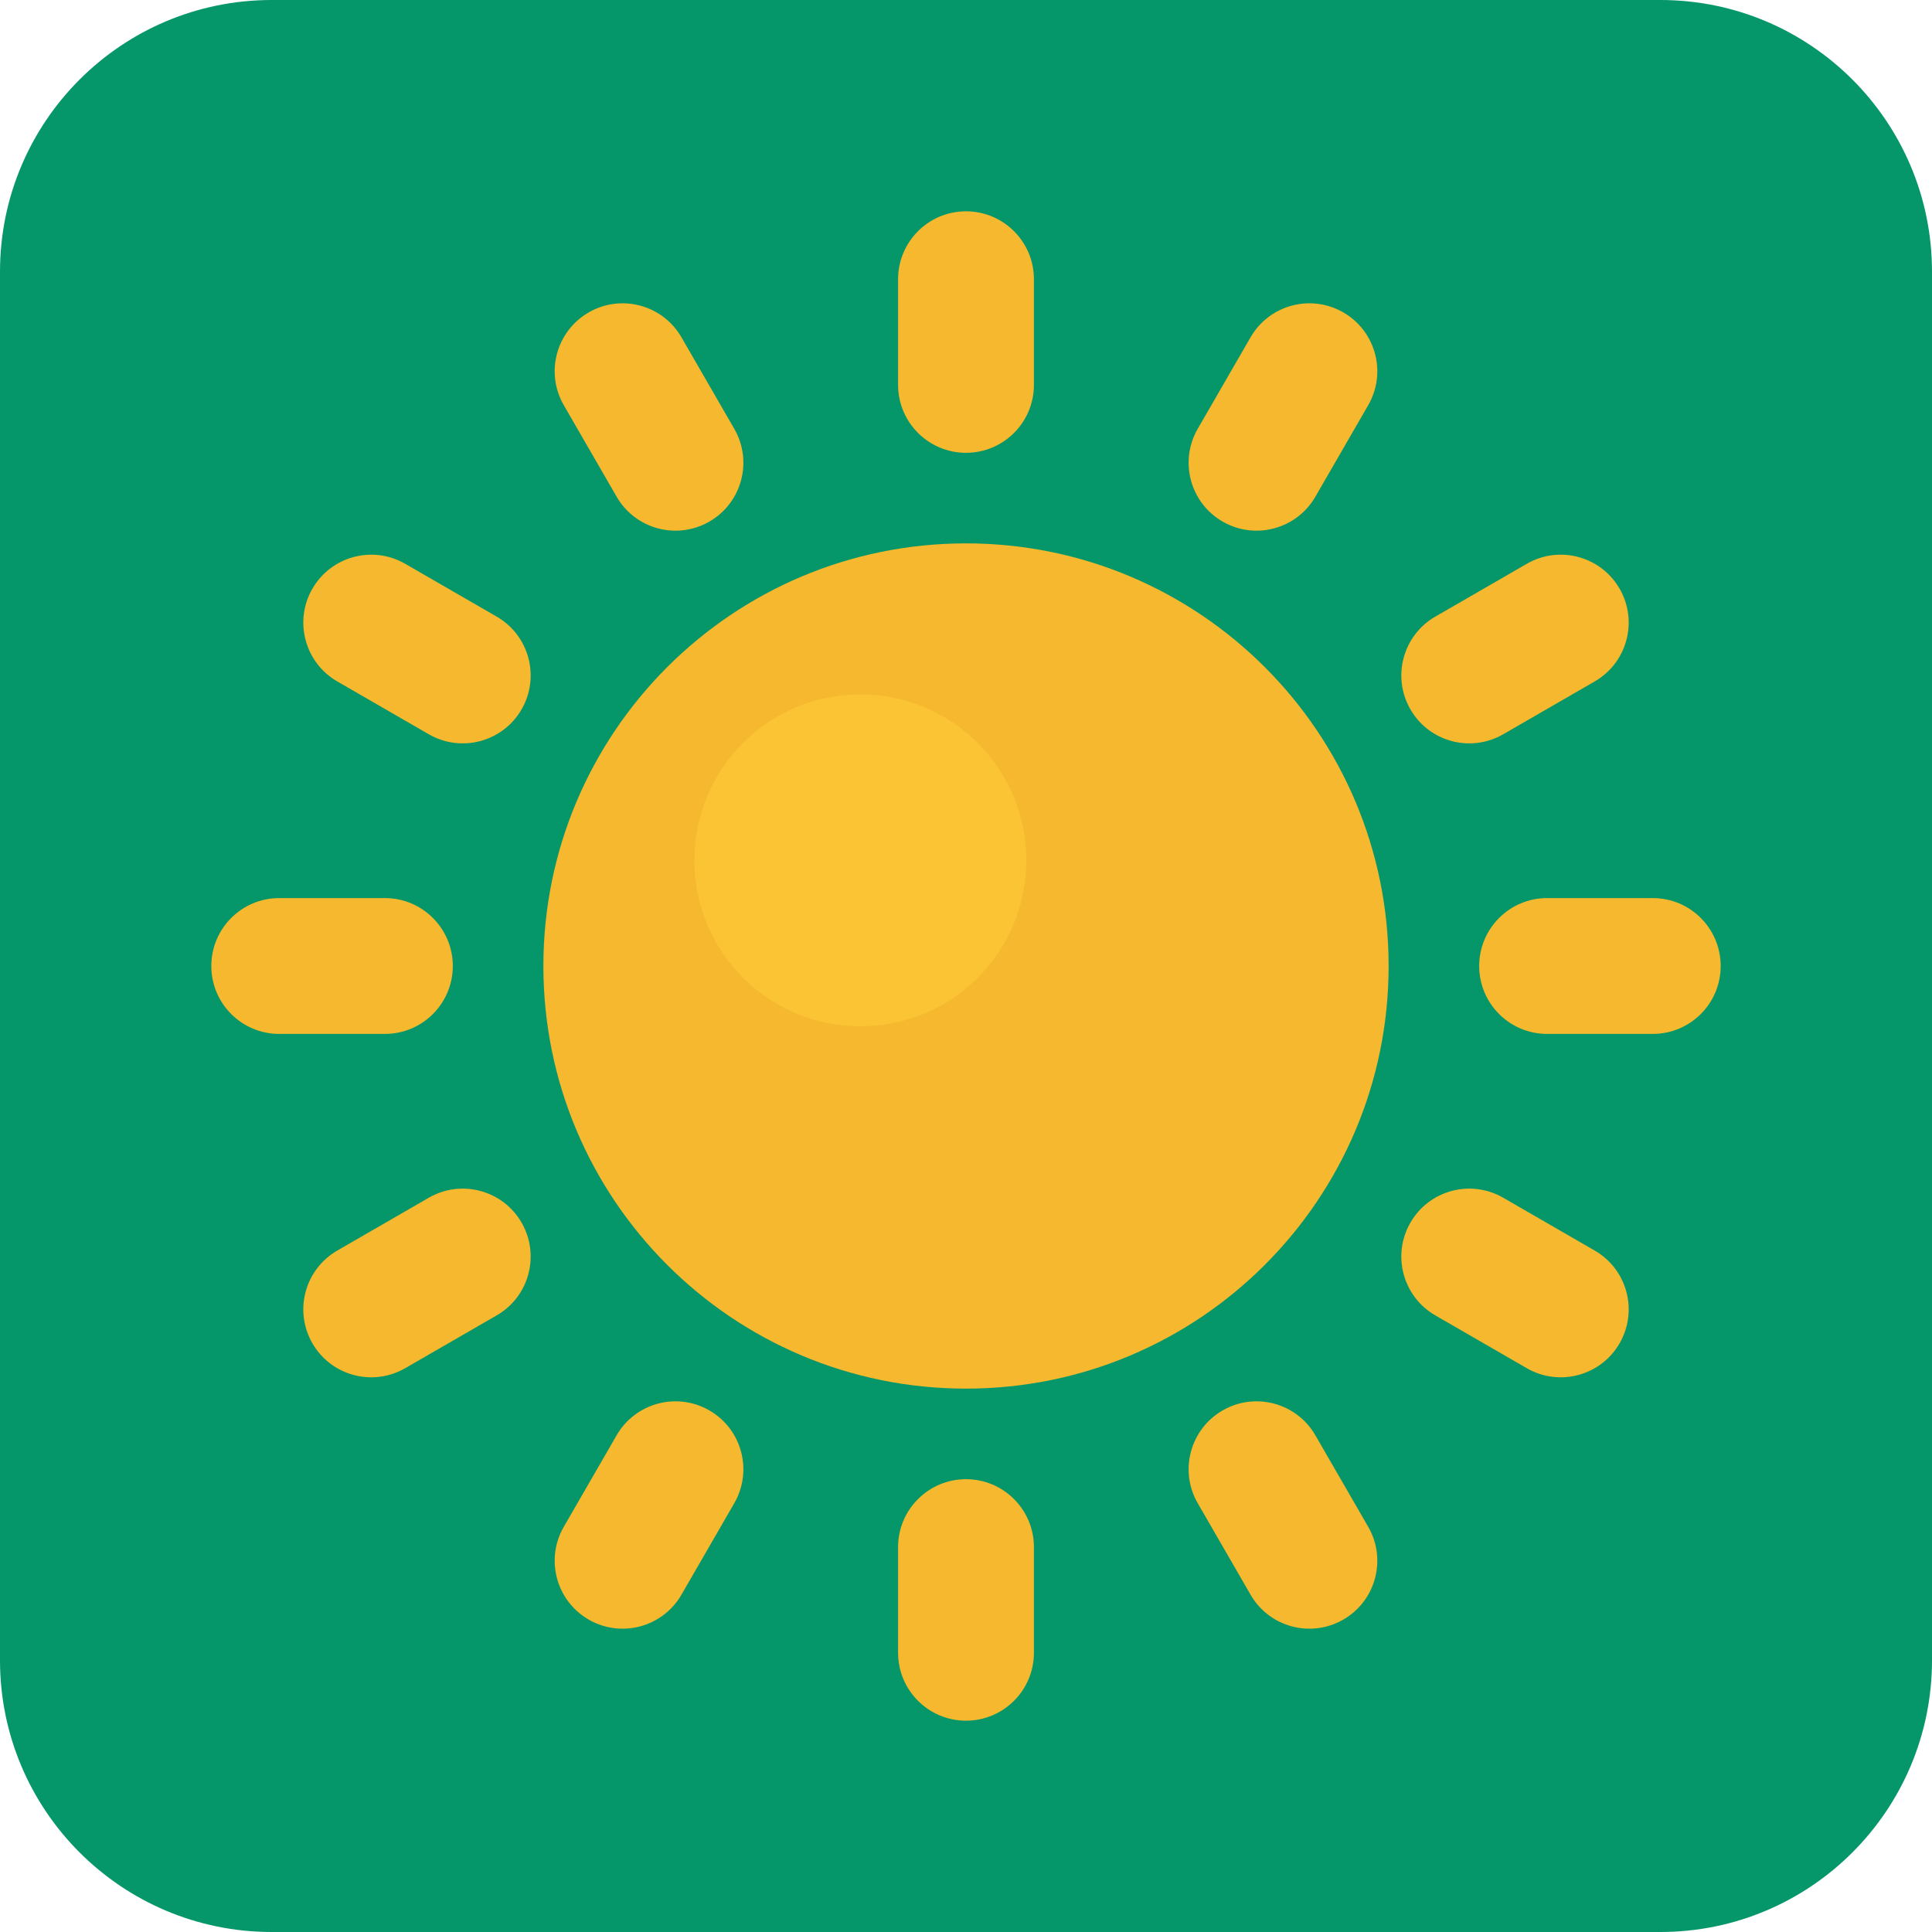
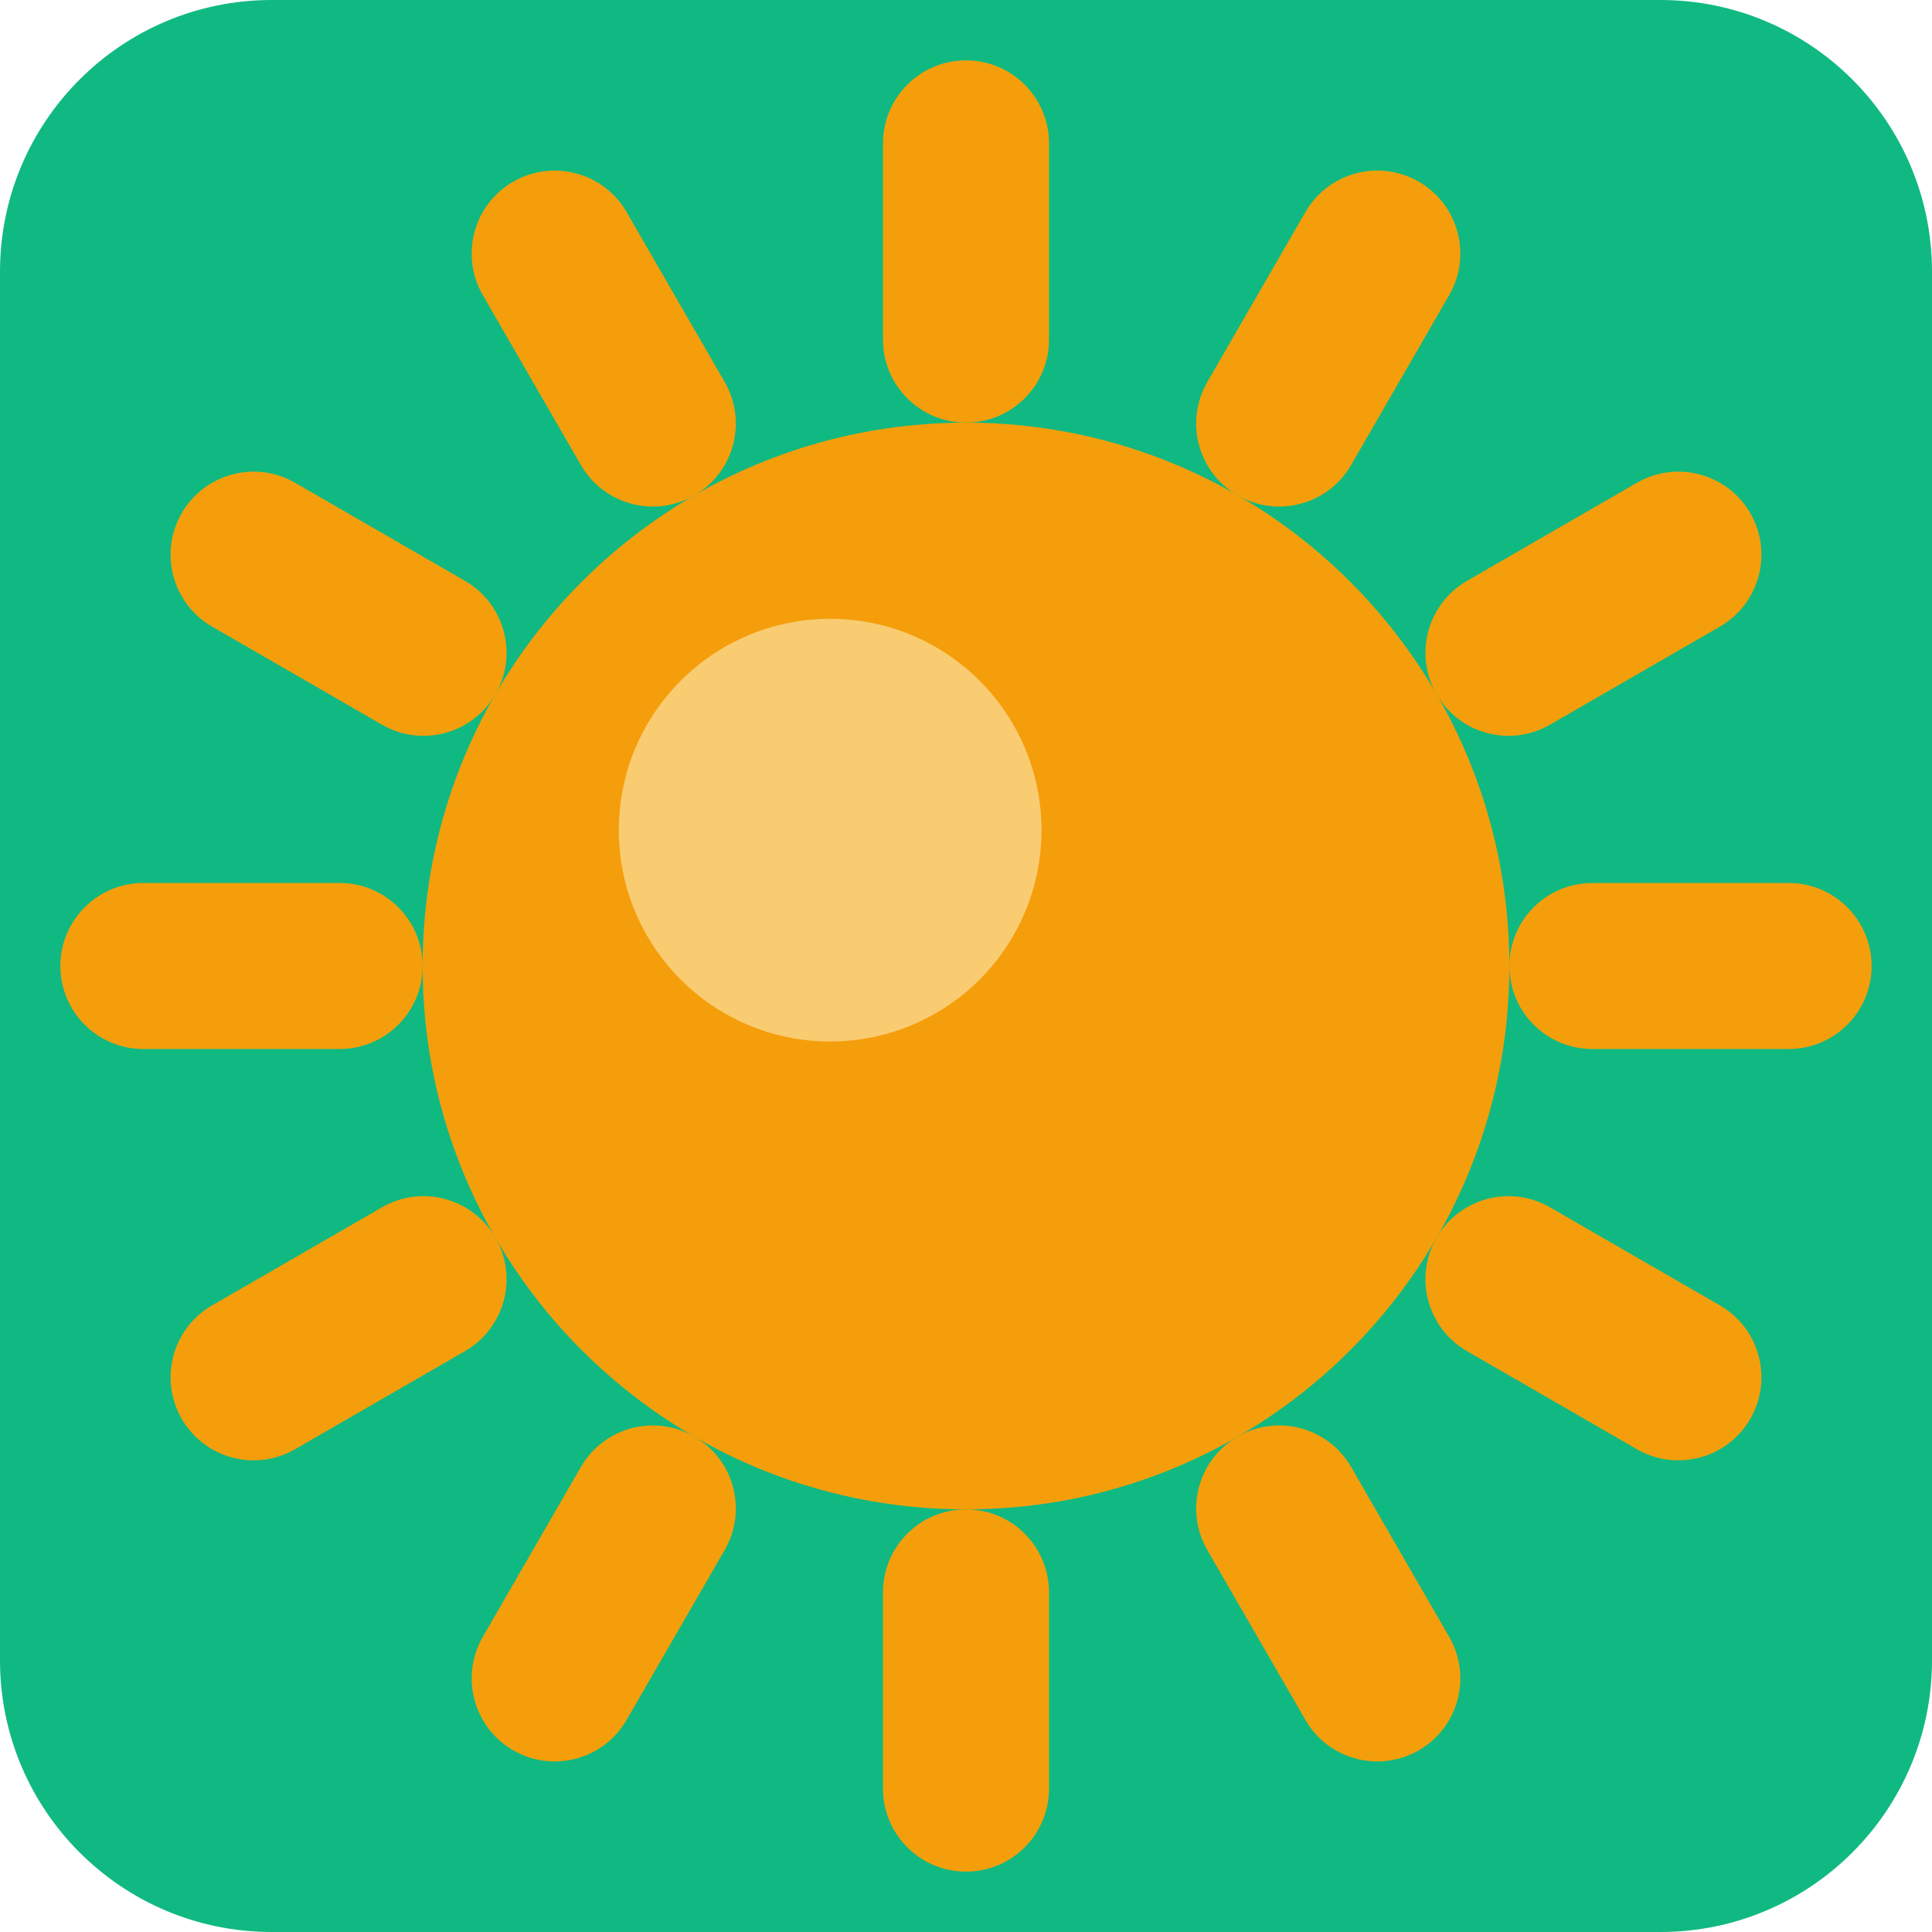
<svg xmlns="http://www.w3.org/2000/svg" viewBox="0 0 128 128">
-   <rect x="0" y="0" width="128" height="128" rx="18" ry="18" fill="#059669" />
-   <g fill="#F5B82E" transform="translate(64 64)">
-     <rect x="-4.5" y="-50" width="9" height="16" rx="4.5" />
+   <rect x="0" y="0" width="128" height="128" rx="18" ry="18" fill="#10B981" />
+   <g fill="#F59E0B" transform="translate(64 64)">
+     <rect x="-5.5" y="-60" width="11" height="24" rx="5.5" />
    <g transform="rotate(30)">
-       <rect x="-4.5" y="-50" width="9" height="16" rx="4.5" />
+       <rect x="-5.5" y="-60" width="11" height="24" rx="5.5" />
    </g>
    <g transform="rotate(60)">
-       <rect x="-4.5" y="-50" width="9" height="16" rx="4.5" />
+       <rect x="-5.5" y="-60" width="11" height="24" rx="5.5" />
    </g>
    <g transform="rotate(90)">
-       <rect x="-4.5" y="-50" width="9" height="16" rx="4.5" />
+       <rect x="-5.5" y="-60" width="11" height="24" rx="5.5" />
    </g>
    <g transform="rotate(120)">
-       <rect x="-4.5" y="-50" width="9" height="16" rx="4.5" />
+       <rect x="-5.5" y="-60" width="11" height="24" rx="5.5" />
    </g>
    <g transform="rotate(150)">
-       <rect x="-4.5" y="-50" width="9" height="16" rx="4.5" />
+       <rect x="-5.5" y="-60" width="11" height="24" rx="5.5" />
    </g>
    <g transform="rotate(180)">
-       <rect x="-4.5" y="-50" width="9" height="16" rx="4.5" />
+       <rect x="-5.5" y="-60" width="11" height="24" rx="5.5" />
    </g>
    <g transform="rotate(210)">
-       <rect x="-4.5" y="-50" width="9" height="16" rx="4.5" />
+       <rect x="-5.5" y="-60" width="11" height="24" rx="5.5" />
    </g>
    <g transform="rotate(240)">
-       <rect x="-4.5" y="-50" width="9" height="16" rx="4.5" />
+       <rect x="-5.5" y="-60" width="11" height="24" rx="5.5" />
    </g>
    <g transform="rotate(270)">
-       <rect x="-4.5" y="-50" width="9" height="16" rx="4.5" />
+       <rect x="-5.5" y="-60" width="11" height="24" rx="5.5" />
    </g>
    <g transform="rotate(300)">
-       <rect x="-4.5" y="-50" width="9" height="16" rx="4.5" />
+       <rect x="-5.5" y="-60" width="11" height="24" rx="5.5" />
    </g>
    <g transform="rotate(330)">
-       <rect x="-4.5" y="-50" width="9" height="16" rx="4.5" />
+       <rect x="-5.5" y="-60" width="11" height="24" rx="5.5" />
    </g>
  </g>
-   <circle cx="64" cy="64" r="28" fill="#F5B82E" />
-   <circle cx="57" cy="57" r="11" fill="#FFD23F" opacity="0.45" />
+   <circle cx="64" cy="64" r="36" fill="#F59E0B" />
+   <circle cx="55" cy="55" r="14" fill="#FEF3C7" opacity="0.55" />
</svg>
